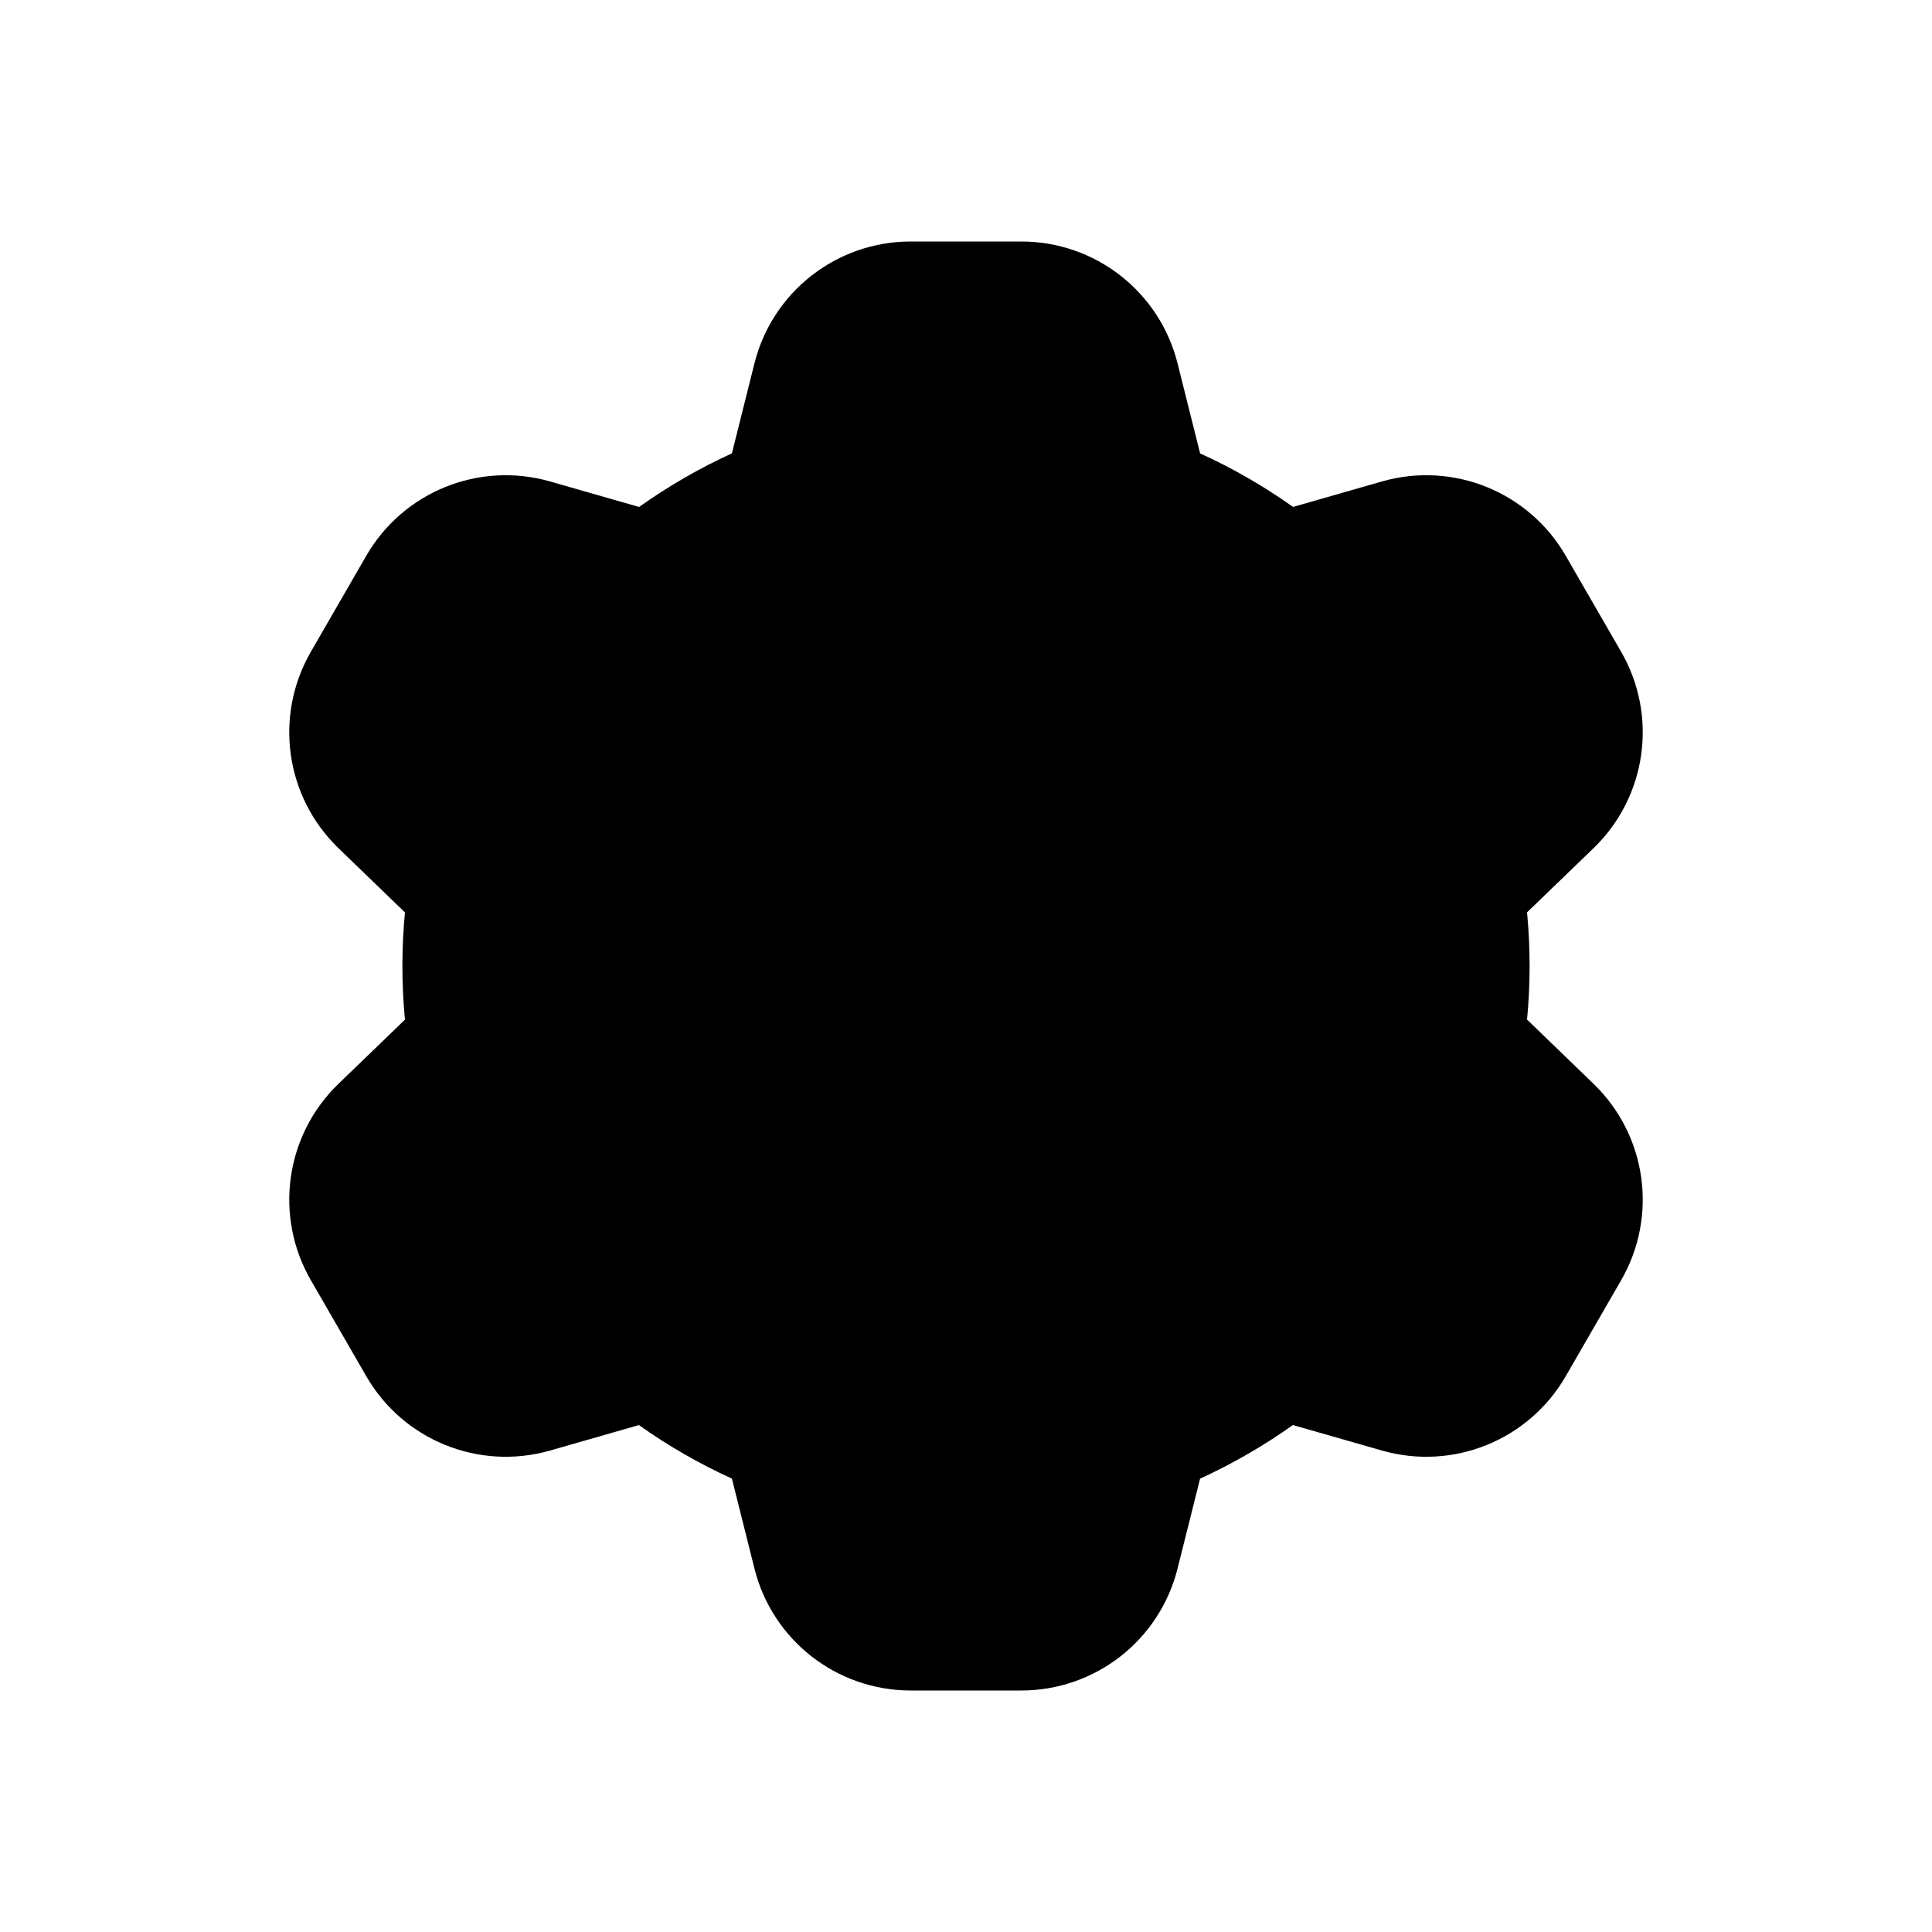
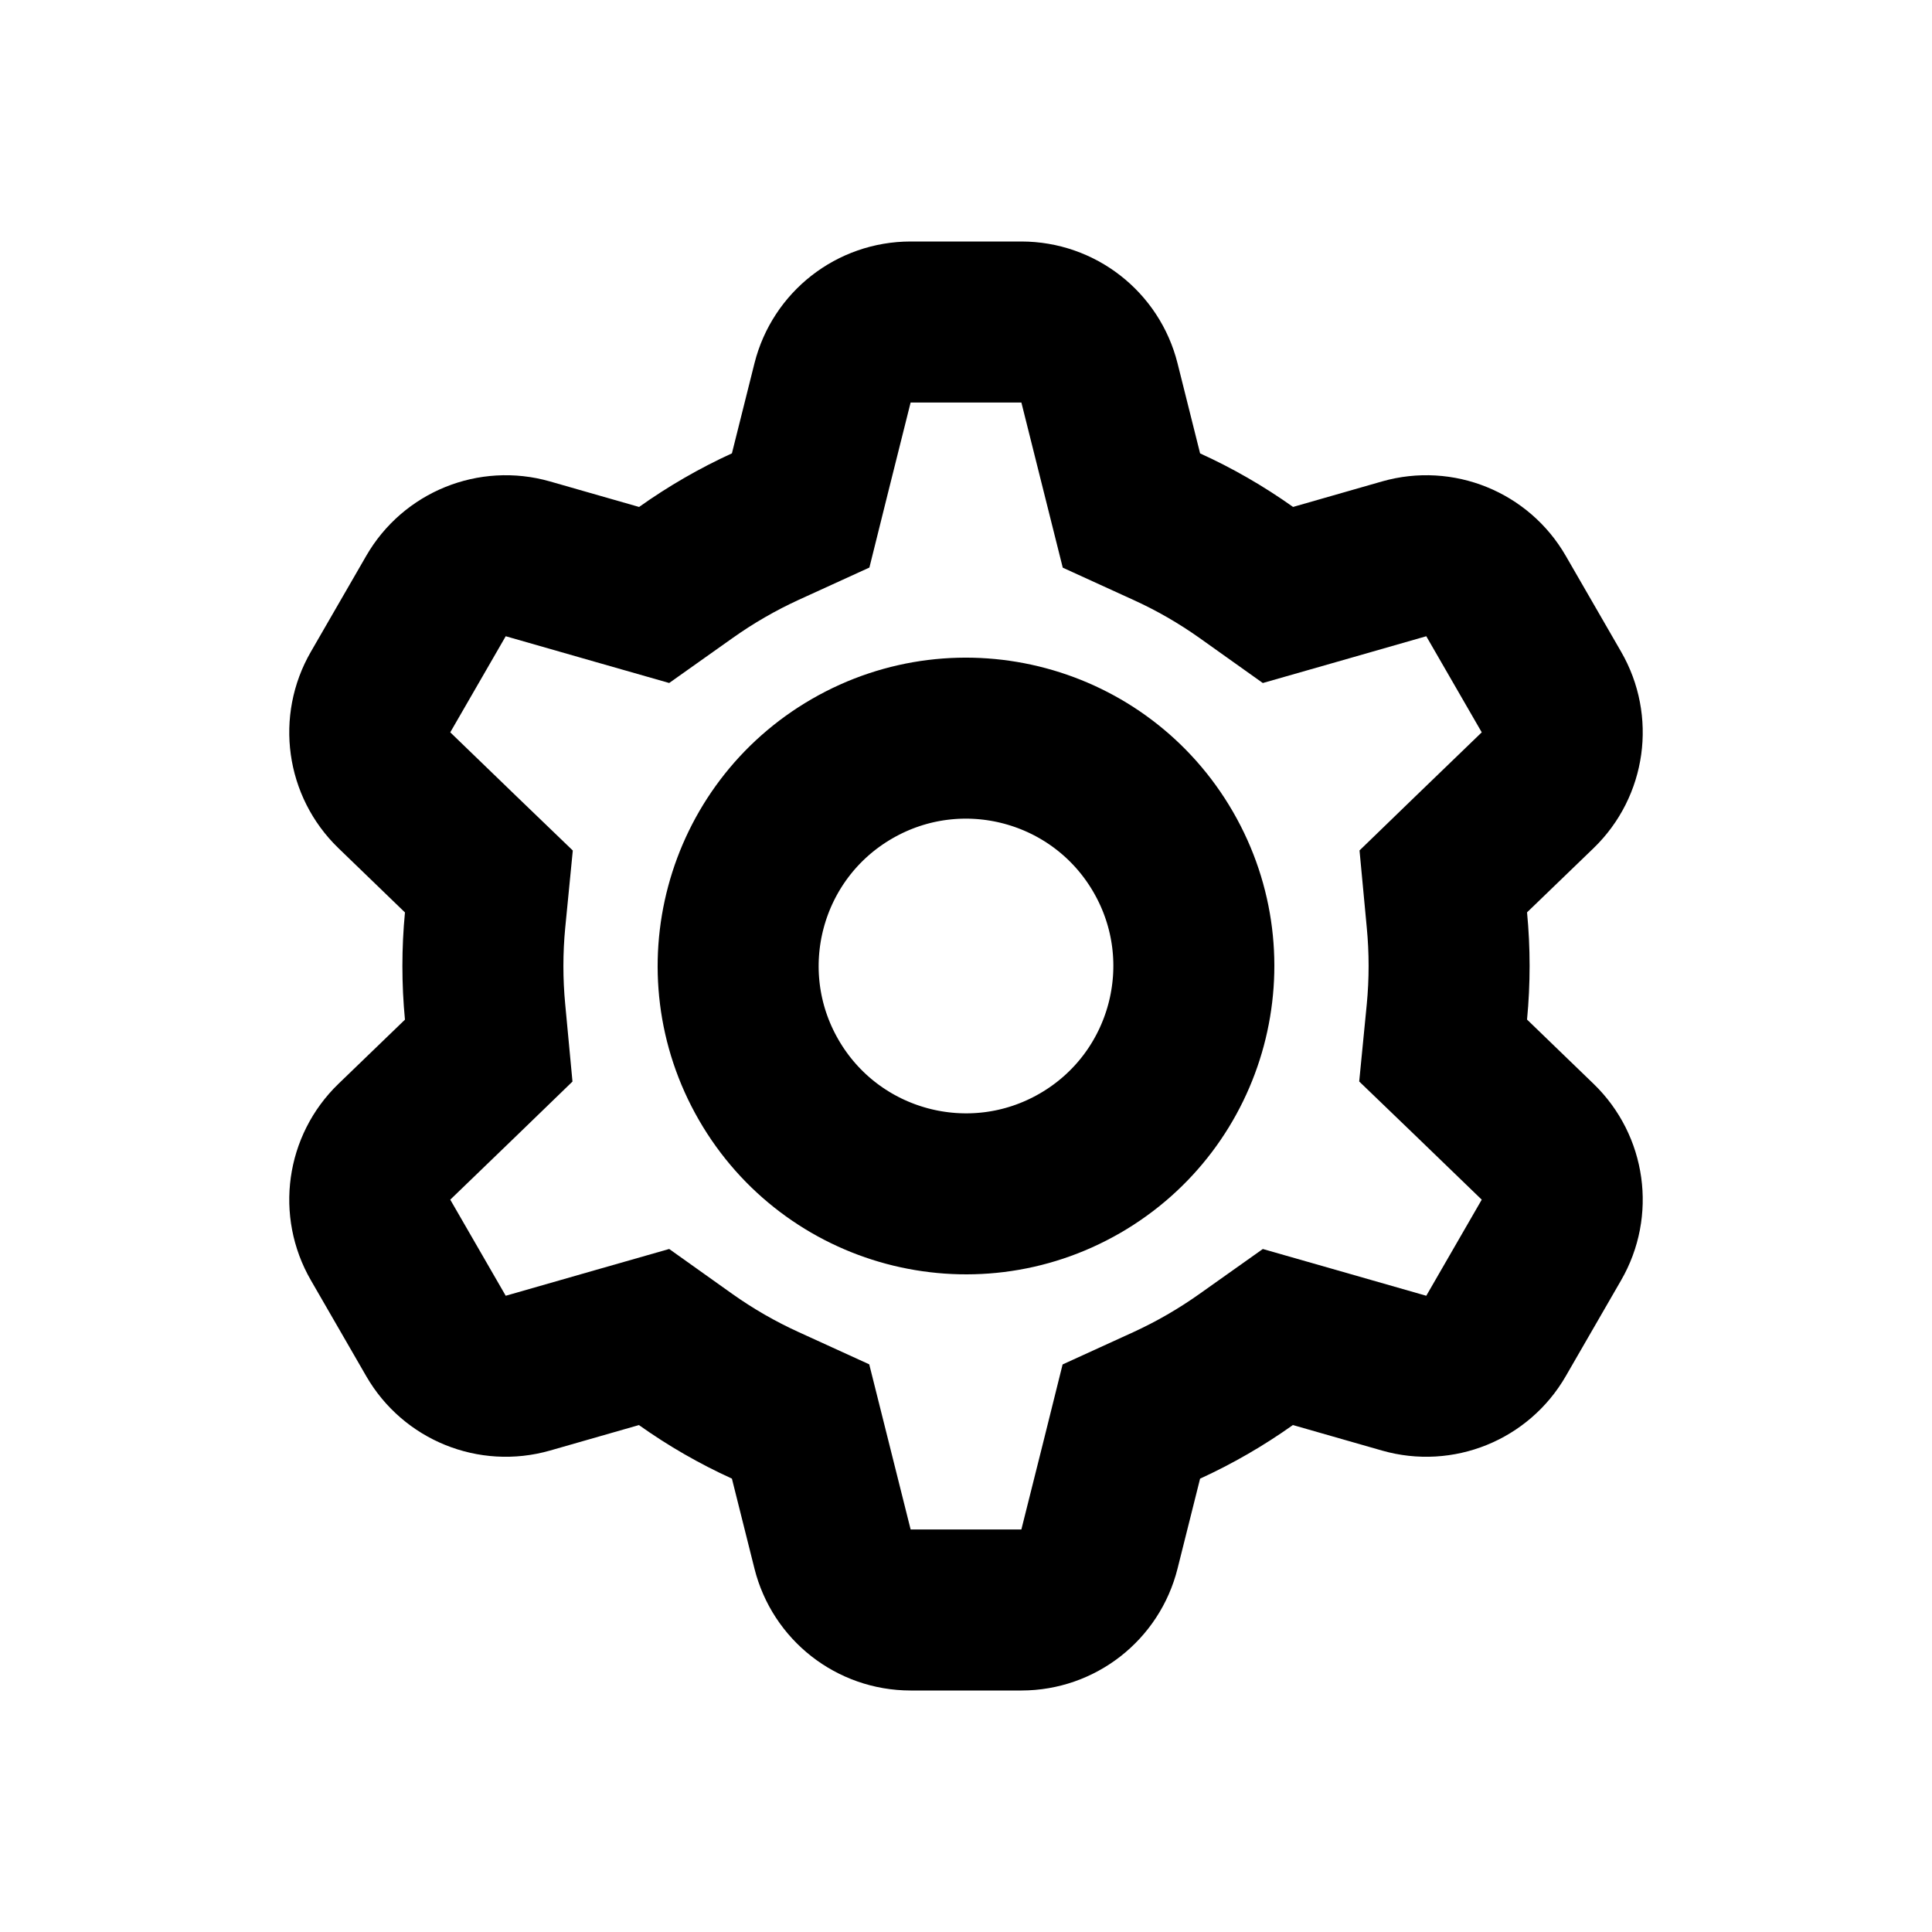
- <svg class="humbleicons__icon" width="1em" height="1em" viewBox="0 0 24 24" style="top: .125em; position: relative;">
+ <svg width="24" height="24" fill="none" viewBox="0 0 24 24">
  <g stroke="currentColor" stroke-width="2">
    <circle cx="12" cy="12" r="2.83" transform="rotate(60 12 12)" />
    <path d="M13.938 5.875l.117.467.438.2c.346.157.677.348.99.57l.392.279.462-.132 1.106-.317a1 1 0 011.141.462l.688 1.192a1 1 0 01-.17 1.22l-.827.798-.346.335.045.479a5.99 5.99 0 010 1.142l-.047.48.347.334.828.8a1 1 0 01.17 1.22l-.688 1.192a1 1 0 01-1.141.462l-1.107-.317-.462-.132-.392.278a6.093 6.093 0 01-.99.572l-.438.2-.116.466-.28 1.117a1 1 0 01-.97.758h-1.376a1 1 0 01-.97-.758l-.28-1.117-.117-.467-.438-.2a6 6 0 01-.99-.57l-.392-.279-.462.132-1.106.317a1 1 0 01-1.141-.462l-.688-1.192a1 1 0 01.17-1.22l.827-.798.346-.335-.045-.479a5.993 5.993 0 010-1.142l.047-.48-.347-.334-.828-.8a1 1 0 01-.17-1.22l.688-1.192a1 1 0 011.141-.462l1.107.317.462.132.392-.278a6.084 6.084 0 01.99-.572l.438-.2.116-.466.28-1.118a1 1 0 01.97-.757h1.376a1 1 0 01.97.757l.28 1.118z" />
  </g>
</svg>
